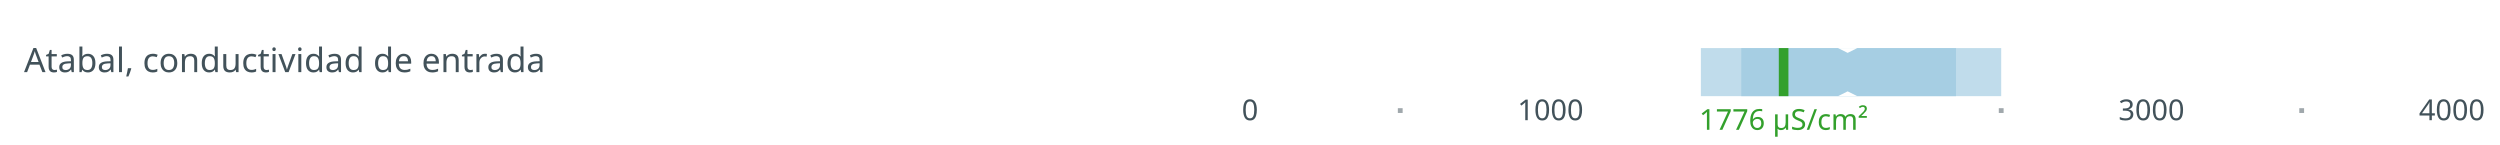
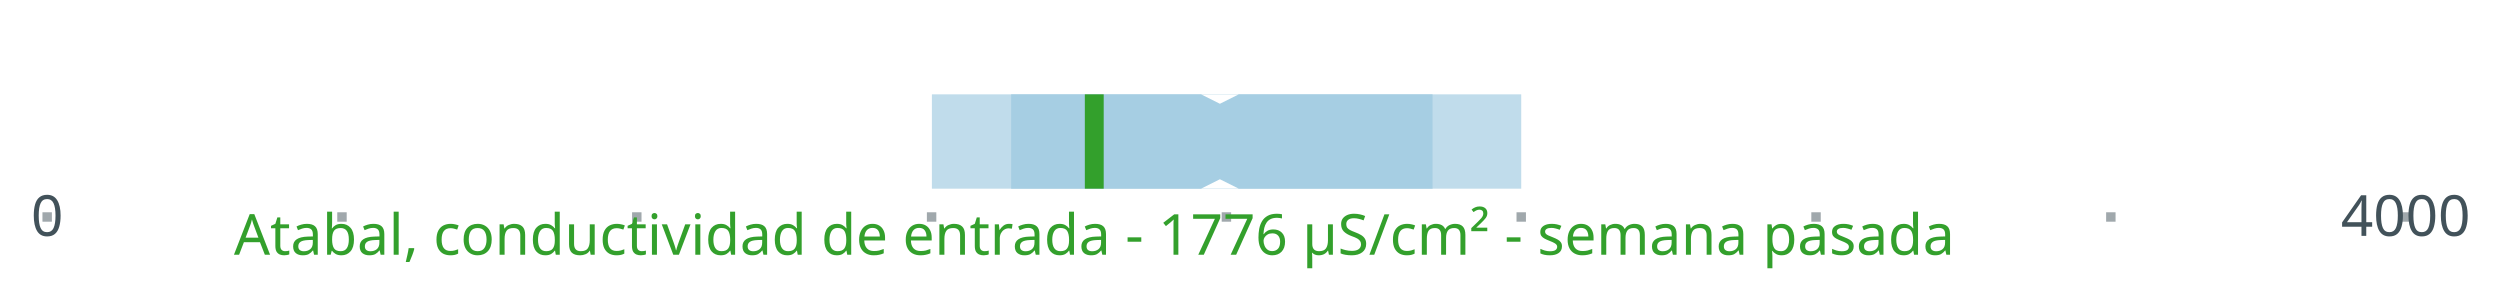
- <svg xmlns="http://www.w3.org/2000/svg" baseProfile="tiny" height="60.0px" version="1.2" width="1040px">
+ <svg xmlns="http://www.w3.org/2000/svg" baseProfile="tiny" height="60.0px" version="1.2" width="530px">
  <defs />
-   <rect fill="white" height="60.0" stroke="white" width="1040" x="0" y="0" />
-   <line stroke="white" stroke-width="20.0" x1="520" x2="1020" y1="30.0" y2="30.0" />
-   <line opacity="1" stroke="rgb(192,220,235)" stroke-width="20.0" x1="707.561" x2="832.5" y1="30.0" y2="30.0" />
-   <line opacity="1" stroke="rgb(166,206,227)" stroke-width="20.0" x1="724.365" x2="813.703" y1="30.0" y2="30.0" />
-   <polygon fill="white" points="764.619,20.0 772.619,20.0 768.619,22.0" />
-   <polygon fill="white" points="764.619,40.0 772.619,40.0 768.619,38.0" />
-   <line stroke="rgb(51,160,44)" stroke-width="20.0" x1="739.985" x2="743.985" y1="30.0" y2="30.0" />
-   <text fill="rgb(66,82,90)" font-family="sans-serif" font-size="12px" text-anchor="middle" x="520.0" y="50.0">0</text>
-   <line opacity="0.5" stroke="rgb(66,82,90)" stroke-width="2" x1="582.5" x2="582.5" y1="45.0" y2="47.0" />
-   <text fill="rgb(66,82,90)" font-family="sans-serif" font-size="12px" text-anchor="middle" x="645.0" y="50.0">1000</text>
-   <line opacity="0.5" stroke="rgb(66,82,90)" stroke-width="2" x1="832.5" x2="832.5" y1="45.0" y2="47.0" />
-   <text fill="rgb(66,82,90)" font-family="sans-serif" font-size="12px" text-anchor="middle" x="895.0" y="50.0">3000</text>
-   <line opacity="0.5" stroke="rgb(66,82,90)" stroke-width="2" x1="957.5" x2="957.5" y1="45.0" y2="47.0" />
-   <text fill="rgb(66,82,90)" font-family="sans-serif" font-size="12px" text-anchor="middle" x="1020.0" y="50.0">4000</text>
-   <text fill="rgb(66,82,90)" font-family="sans-serif" font-size="14px" text-anchor="start" x="10" y="30.0">Atabal, conductividad de entrada</text>
-   <text fill="rgb(51,160,44)" font-family="sans-serif" font-size="12px" text-anchor="middle" x="741.985" y="54.0">1776 μS/cm²</text>
+   <rect fill="white" height="60.0" stroke="white" width="530" x="0" y="0" />
+   <line stroke="white" stroke-width="20.0" x1="10" x2="510" y1="30.0" y2="30.0" />
+   <line opacity="1" stroke="rgb(192,220,235)" stroke-width="20.0" x1="197.561" x2="322.5" y1="30.0" y2="30.0" />
+   <line opacity="1" stroke="rgb(166,206,227)" stroke-width="20.0" x1="214.365" x2="303.703" y1="30.0" y2="30.0" />
+   <polygon fill="white" points="254.619,20.0 262.619,20.0 258.619,22.0" />
+   <polygon fill="white" points="254.619,40.0 262.619,40.0 258.619,38.0" />
+   <line stroke="rgb(51,160,44)" stroke-width="20.0" x1="229.985" x2="233.985" y1="30.0" y2="30.0" />
+   <text fill="rgb(66,82,90)" font-family="sans-serif" font-size="12px" text-anchor="middle" x="10.0" y="50.0">0</text>
+   <text fill="rgb(66,82,90)" font-family="sans-serif" font-size="12px" text-anchor="middle" x="510.0" y="50.0">4000</text>
+   <line opacity="0.5" stroke="rgb(66,82,90)" stroke-width="2" x1="10.0" x2="10.0" y1="45.0" y2="47.0" />
+   <line opacity="0.5" stroke="rgb(66,82,90)" stroke-width="2" x1="72.5" x2="72.5" y1="45.0" y2="47.0" />
+   <line opacity="0.5" stroke="rgb(66,82,90)" stroke-width="2" x1="135.0" x2="135.0" y1="45.0" y2="47.0" />
+   <line opacity="0.5" stroke="rgb(66,82,90)" stroke-width="2" x1="197.5" x2="197.5" y1="45.0" y2="47.0" />
+   <line opacity="0.5" stroke="rgb(66,82,90)" stroke-width="2" x1="260.0" x2="260.0" y1="45.0" y2="47.0" />
+   <line opacity="0.5" stroke="rgb(66,82,90)" stroke-width="2" x1="322.5" x2="322.5" y1="45.0" y2="47.0" />
+   <line opacity="0.5" stroke="rgb(66,82,90)" stroke-width="2" x1="385.0" x2="385.0" y1="45.0" y2="47.0" />
+   <line opacity="0.5" stroke="rgb(66,82,90)" stroke-width="2" x1="447.5" x2="447.5" y1="45.0" y2="47.0" />
+   <line opacity="0.5" stroke="rgb(66,82,90)" stroke-width="2" x1="510.0" x2="510.0" y1="45.0" y2="47.0" />
+   <text fill="rgb(51,160,44)" font-family="sans-serif" font-size="12px" text-anchor="middle" x="231.985" y="54.0">Atabal, conductividad de entrada - 1776 μS/cm² - semana pasada</text>
</svg>
